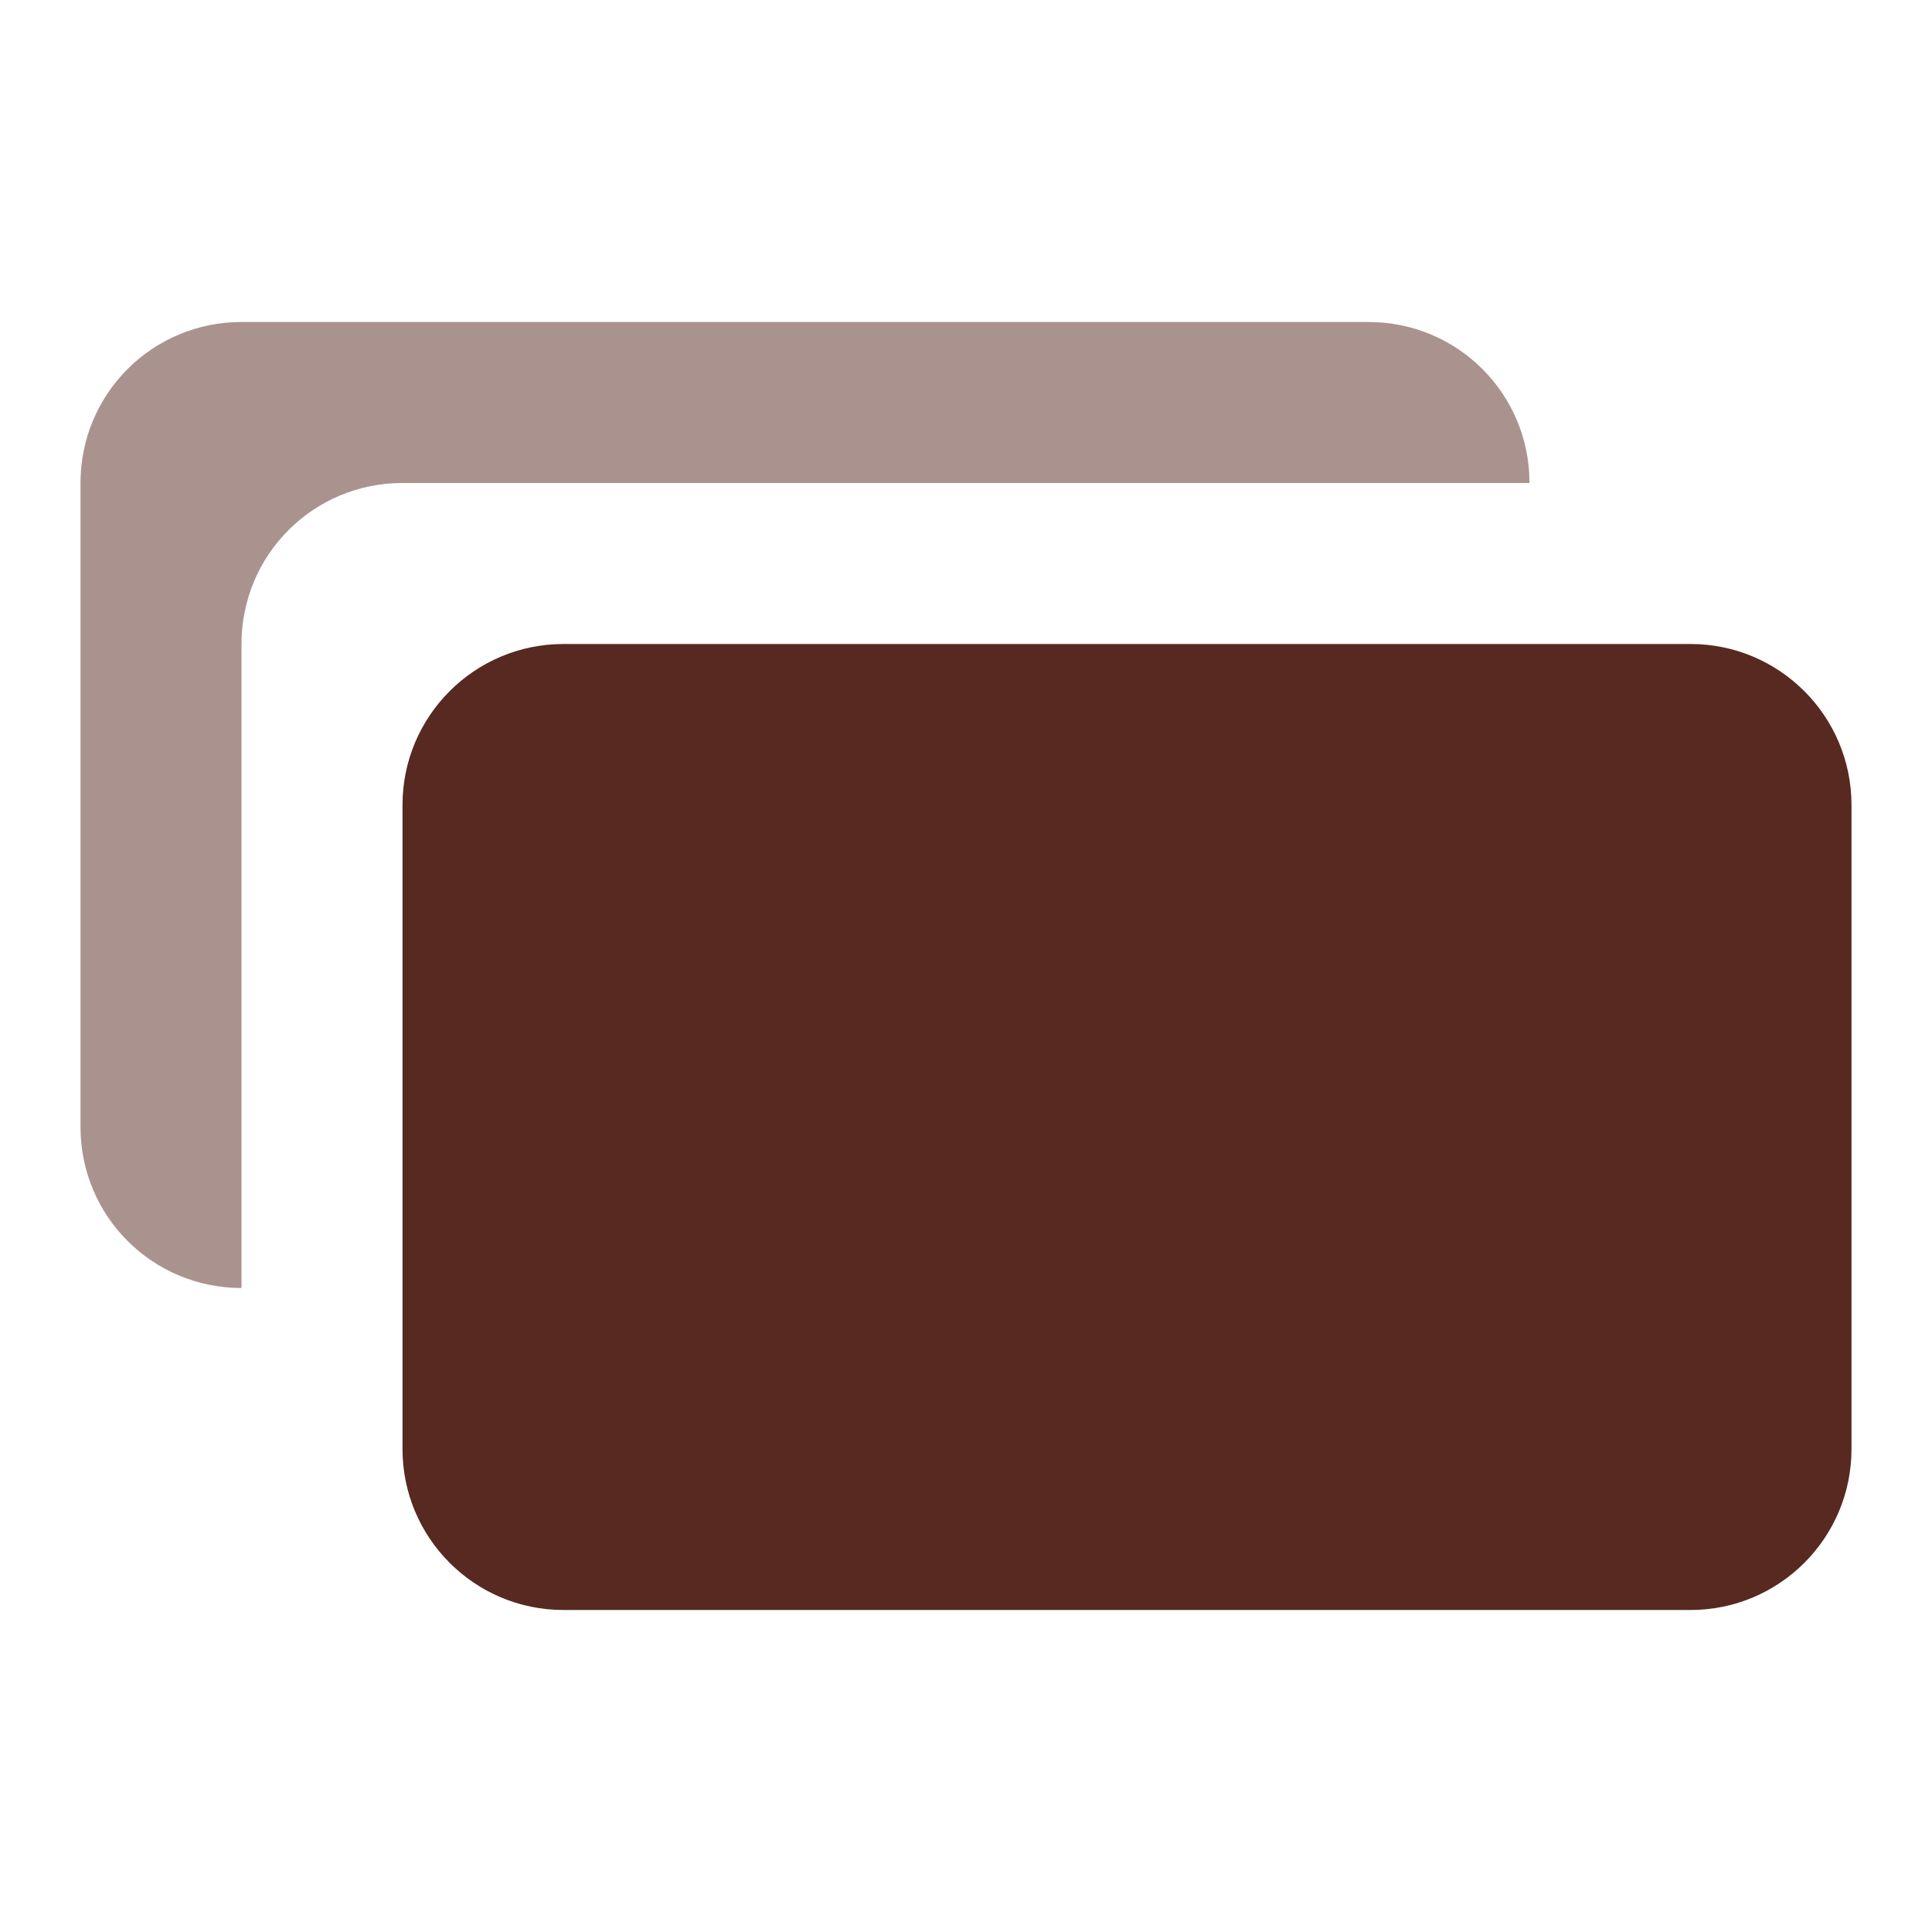
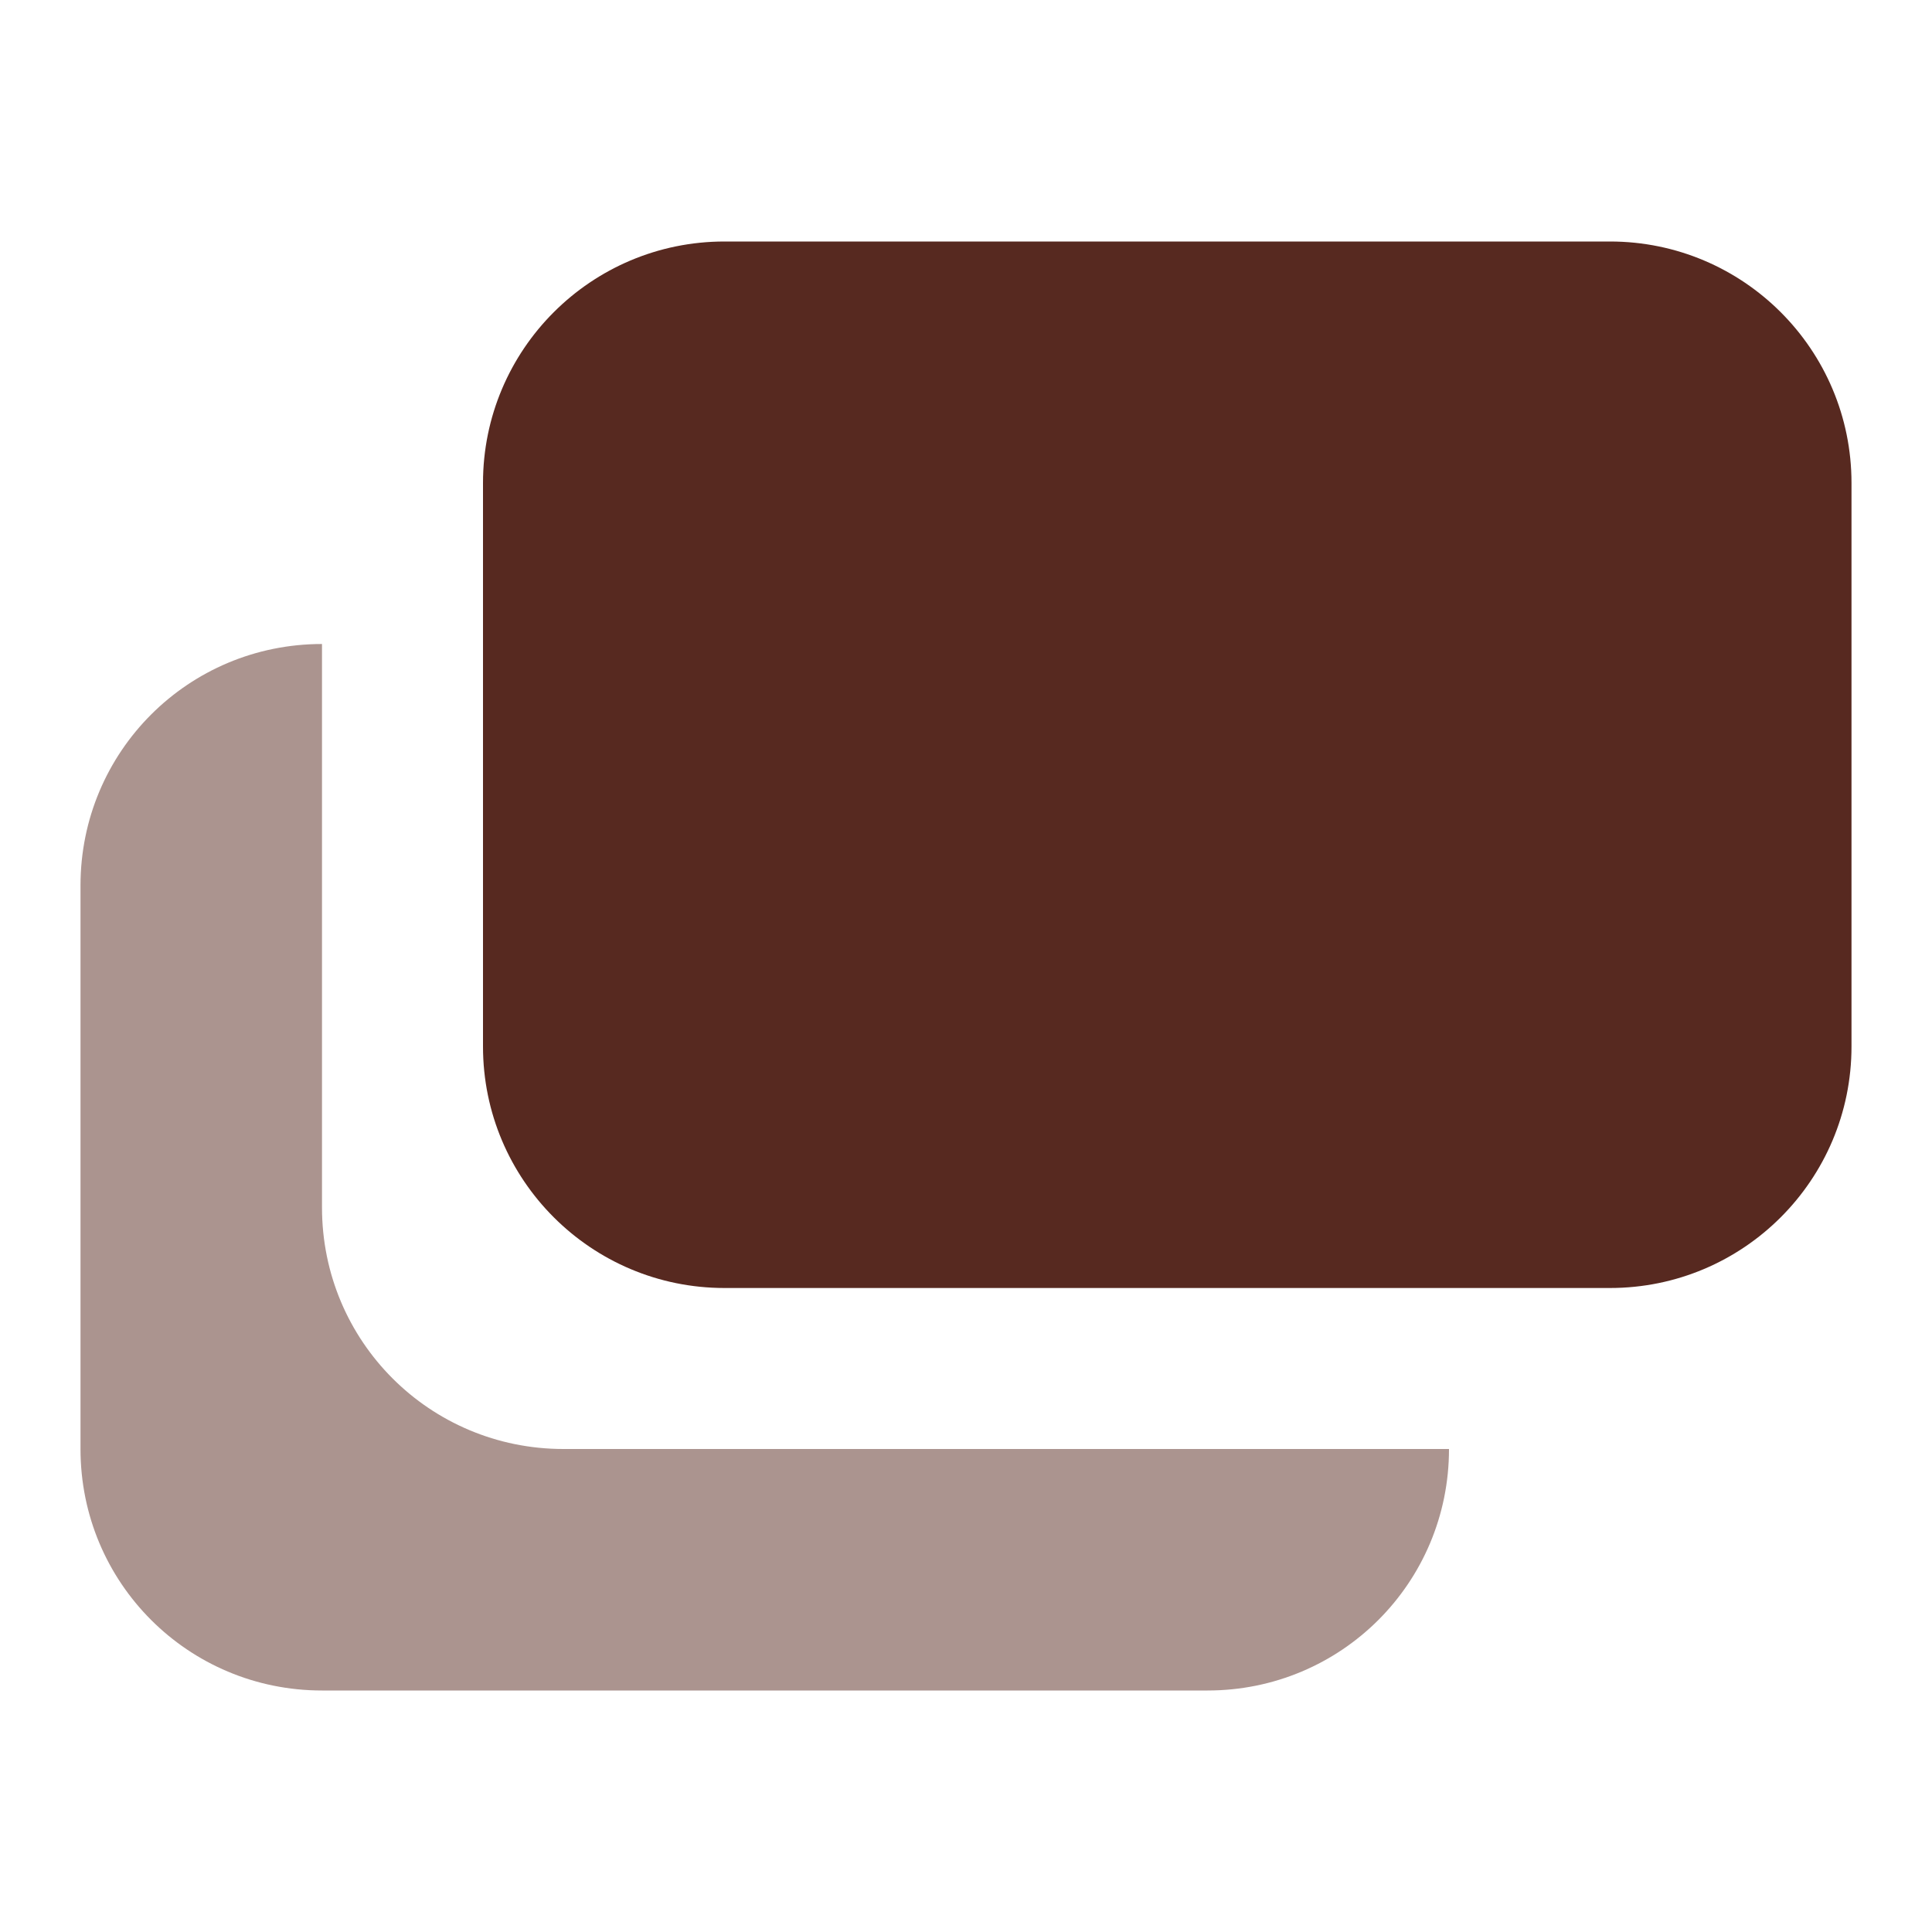
<svg xmlns="http://www.w3.org/2000/svg" width="24" height="24" fill="#572920">
-   <rect width="18" height="12" x="5" y="8" ry="2" />
-   <path d="M3 4c-1.108 0-2 .892-2 2v8c0 1.108.892 2 2 2V8c0-1.108.892-2 2-2h14c0-1.108-.892-2-2-2H3z" fill-opacity=".5" />
+   <path d="M4 8c-1.662 0-3 1.338-3 3v7c0 1.662 1.338 3 3 3h11c1.662 0 3-1.338 3-3H7c-1.662 0-3-1.338-3-3V8z" opacity=".5" />
+   <rect width="17" height="13" x="6" y="-16" ry="3" transform="scale(1 -1)" />
</svg>
